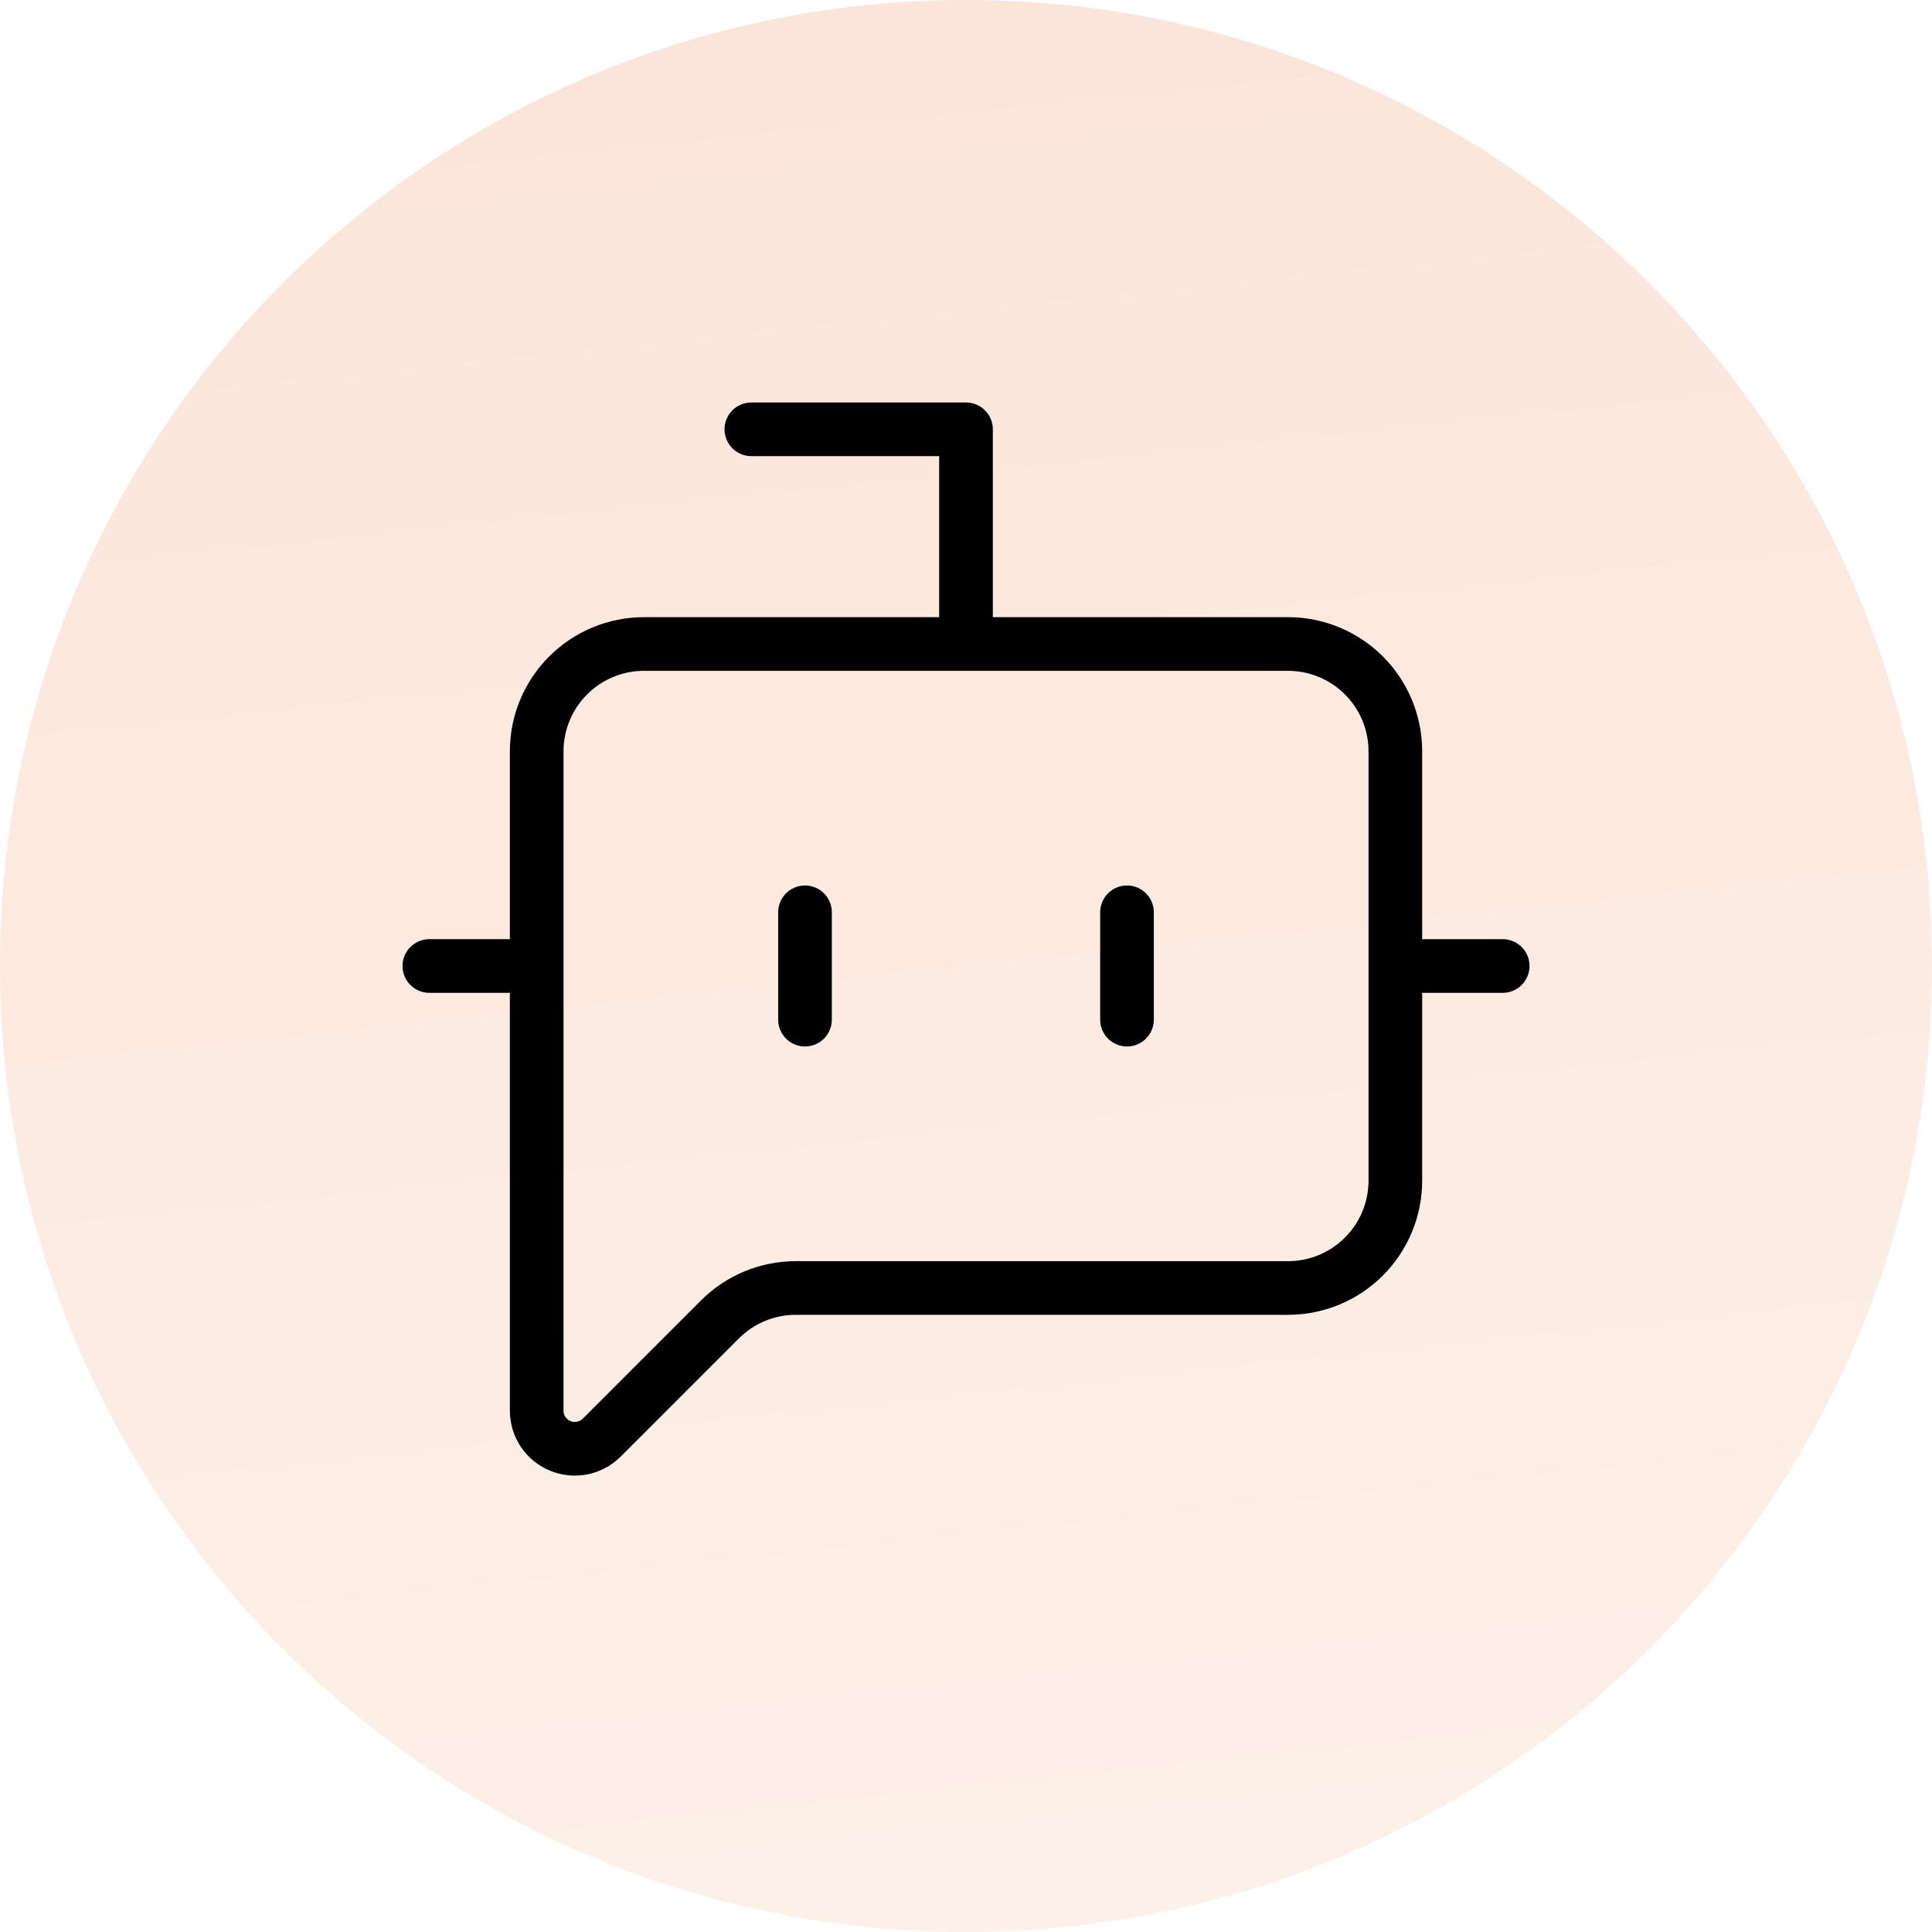
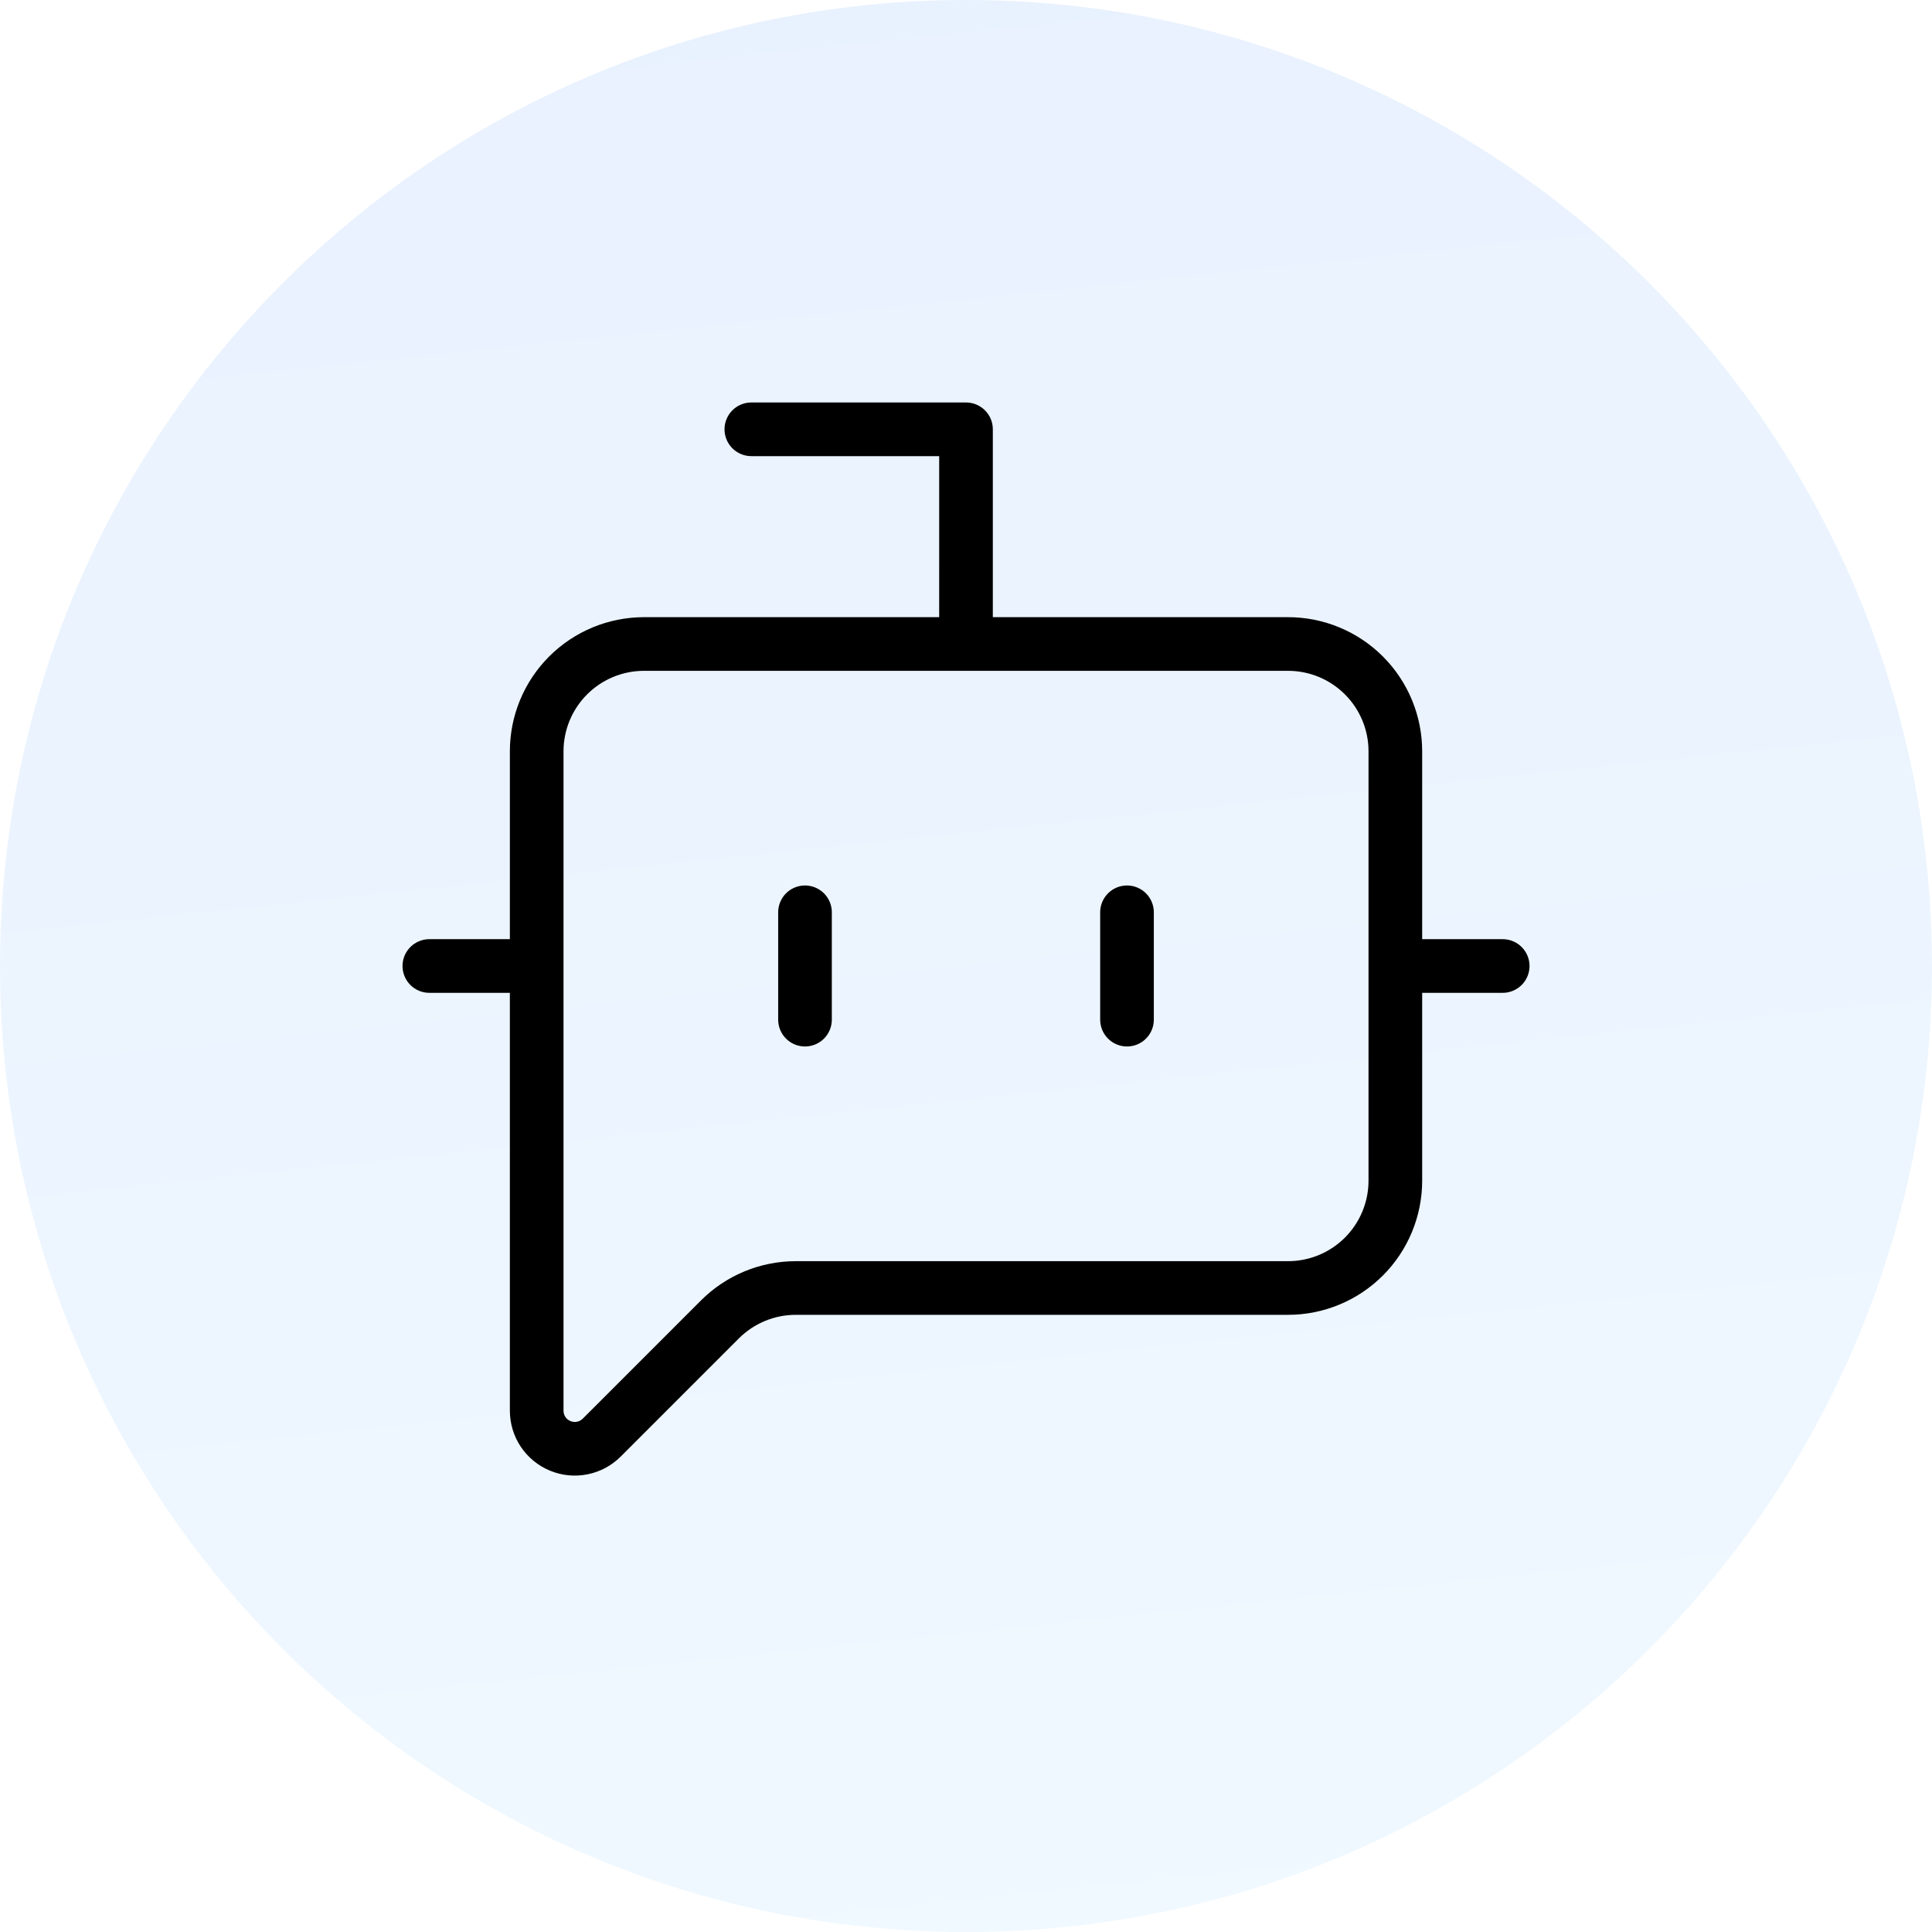
<svg xmlns="http://www.w3.org/2000/svg" width="48" height="48" viewBox="0 0 48 48" fill="none">
  <rect width="48" height="48" rx="24" fill="url(#paint0_linear_7083_79620)" />
  <path d="M24 16V10.666H18.667M28 22.666V25.333M10.667 24H13.334M34.667 24H37.334M20 22.666V25.333M34.667 29.333C34.667 30.04 34.386 30.719 33.886 31.219C33.386 31.719 32.708 32 32 32H19.771C19.064 32 18.386 32.281 17.886 32.781L14.95 35.717C14.817 35.849 14.649 35.94 14.465 35.976C14.281 36.013 14.091 35.994 13.918 35.922C13.745 35.851 13.597 35.729 13.493 35.574C13.389 35.418 13.334 35.235 13.334 35.048V18.666C13.334 17.959 13.615 17.281 14.115 16.781C14.615 16.281 15.293 16 16 16H32C32.708 16 33.386 16.281 33.886 16.781C34.386 17.281 34.667 17.959 34.667 18.666V29.333Z" stroke="black" stroke-width="1.333" stroke-linecap="round" stroke-linejoin="round" />
  <defs>
    <linearGradient id="paint0_linear_7083_79620" x1="0" y1="0" x2="5.463" y2="52.432" gradientUnits="userSpaceOnUse">
-       <stop stop-color="#fbe4da" />
-       <stop offset="1" stop-color="#fdf1e9" />
+       <stop stop-color="#e8f1fe" />
+       <stop offset="1" stop-color="#f0f9ff" />
    </linearGradient>
  </defs>
</svg>
